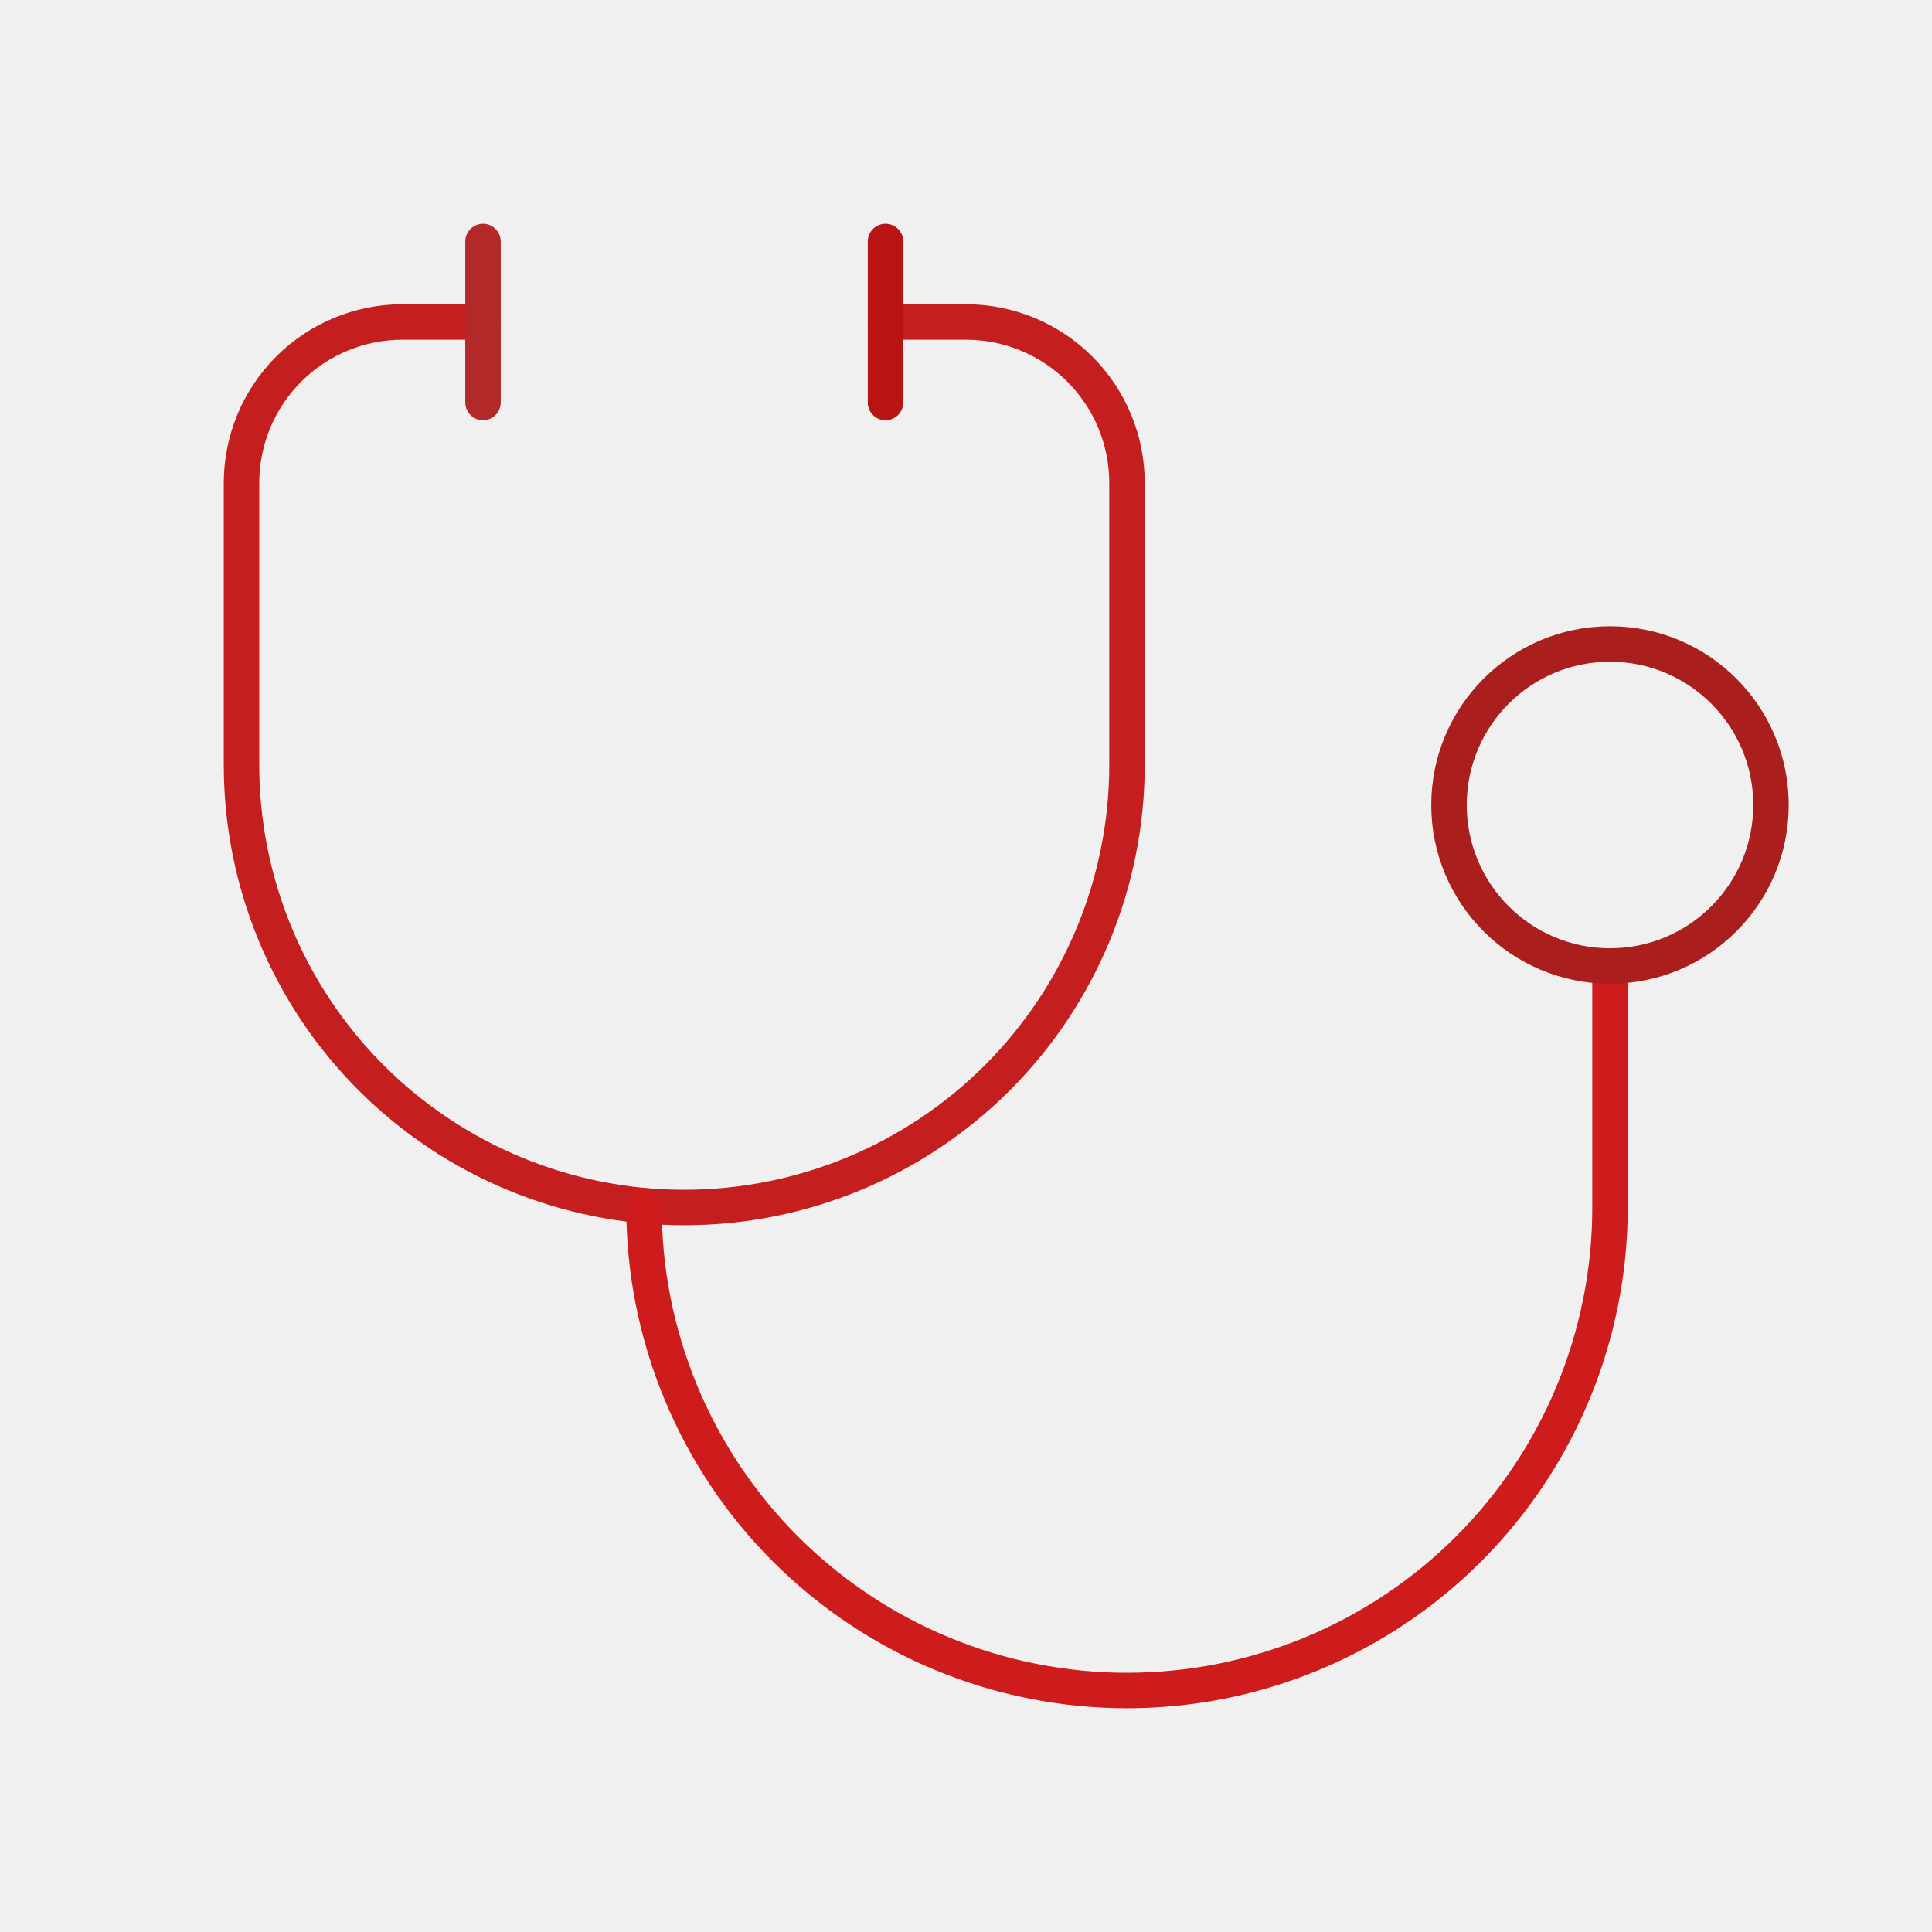
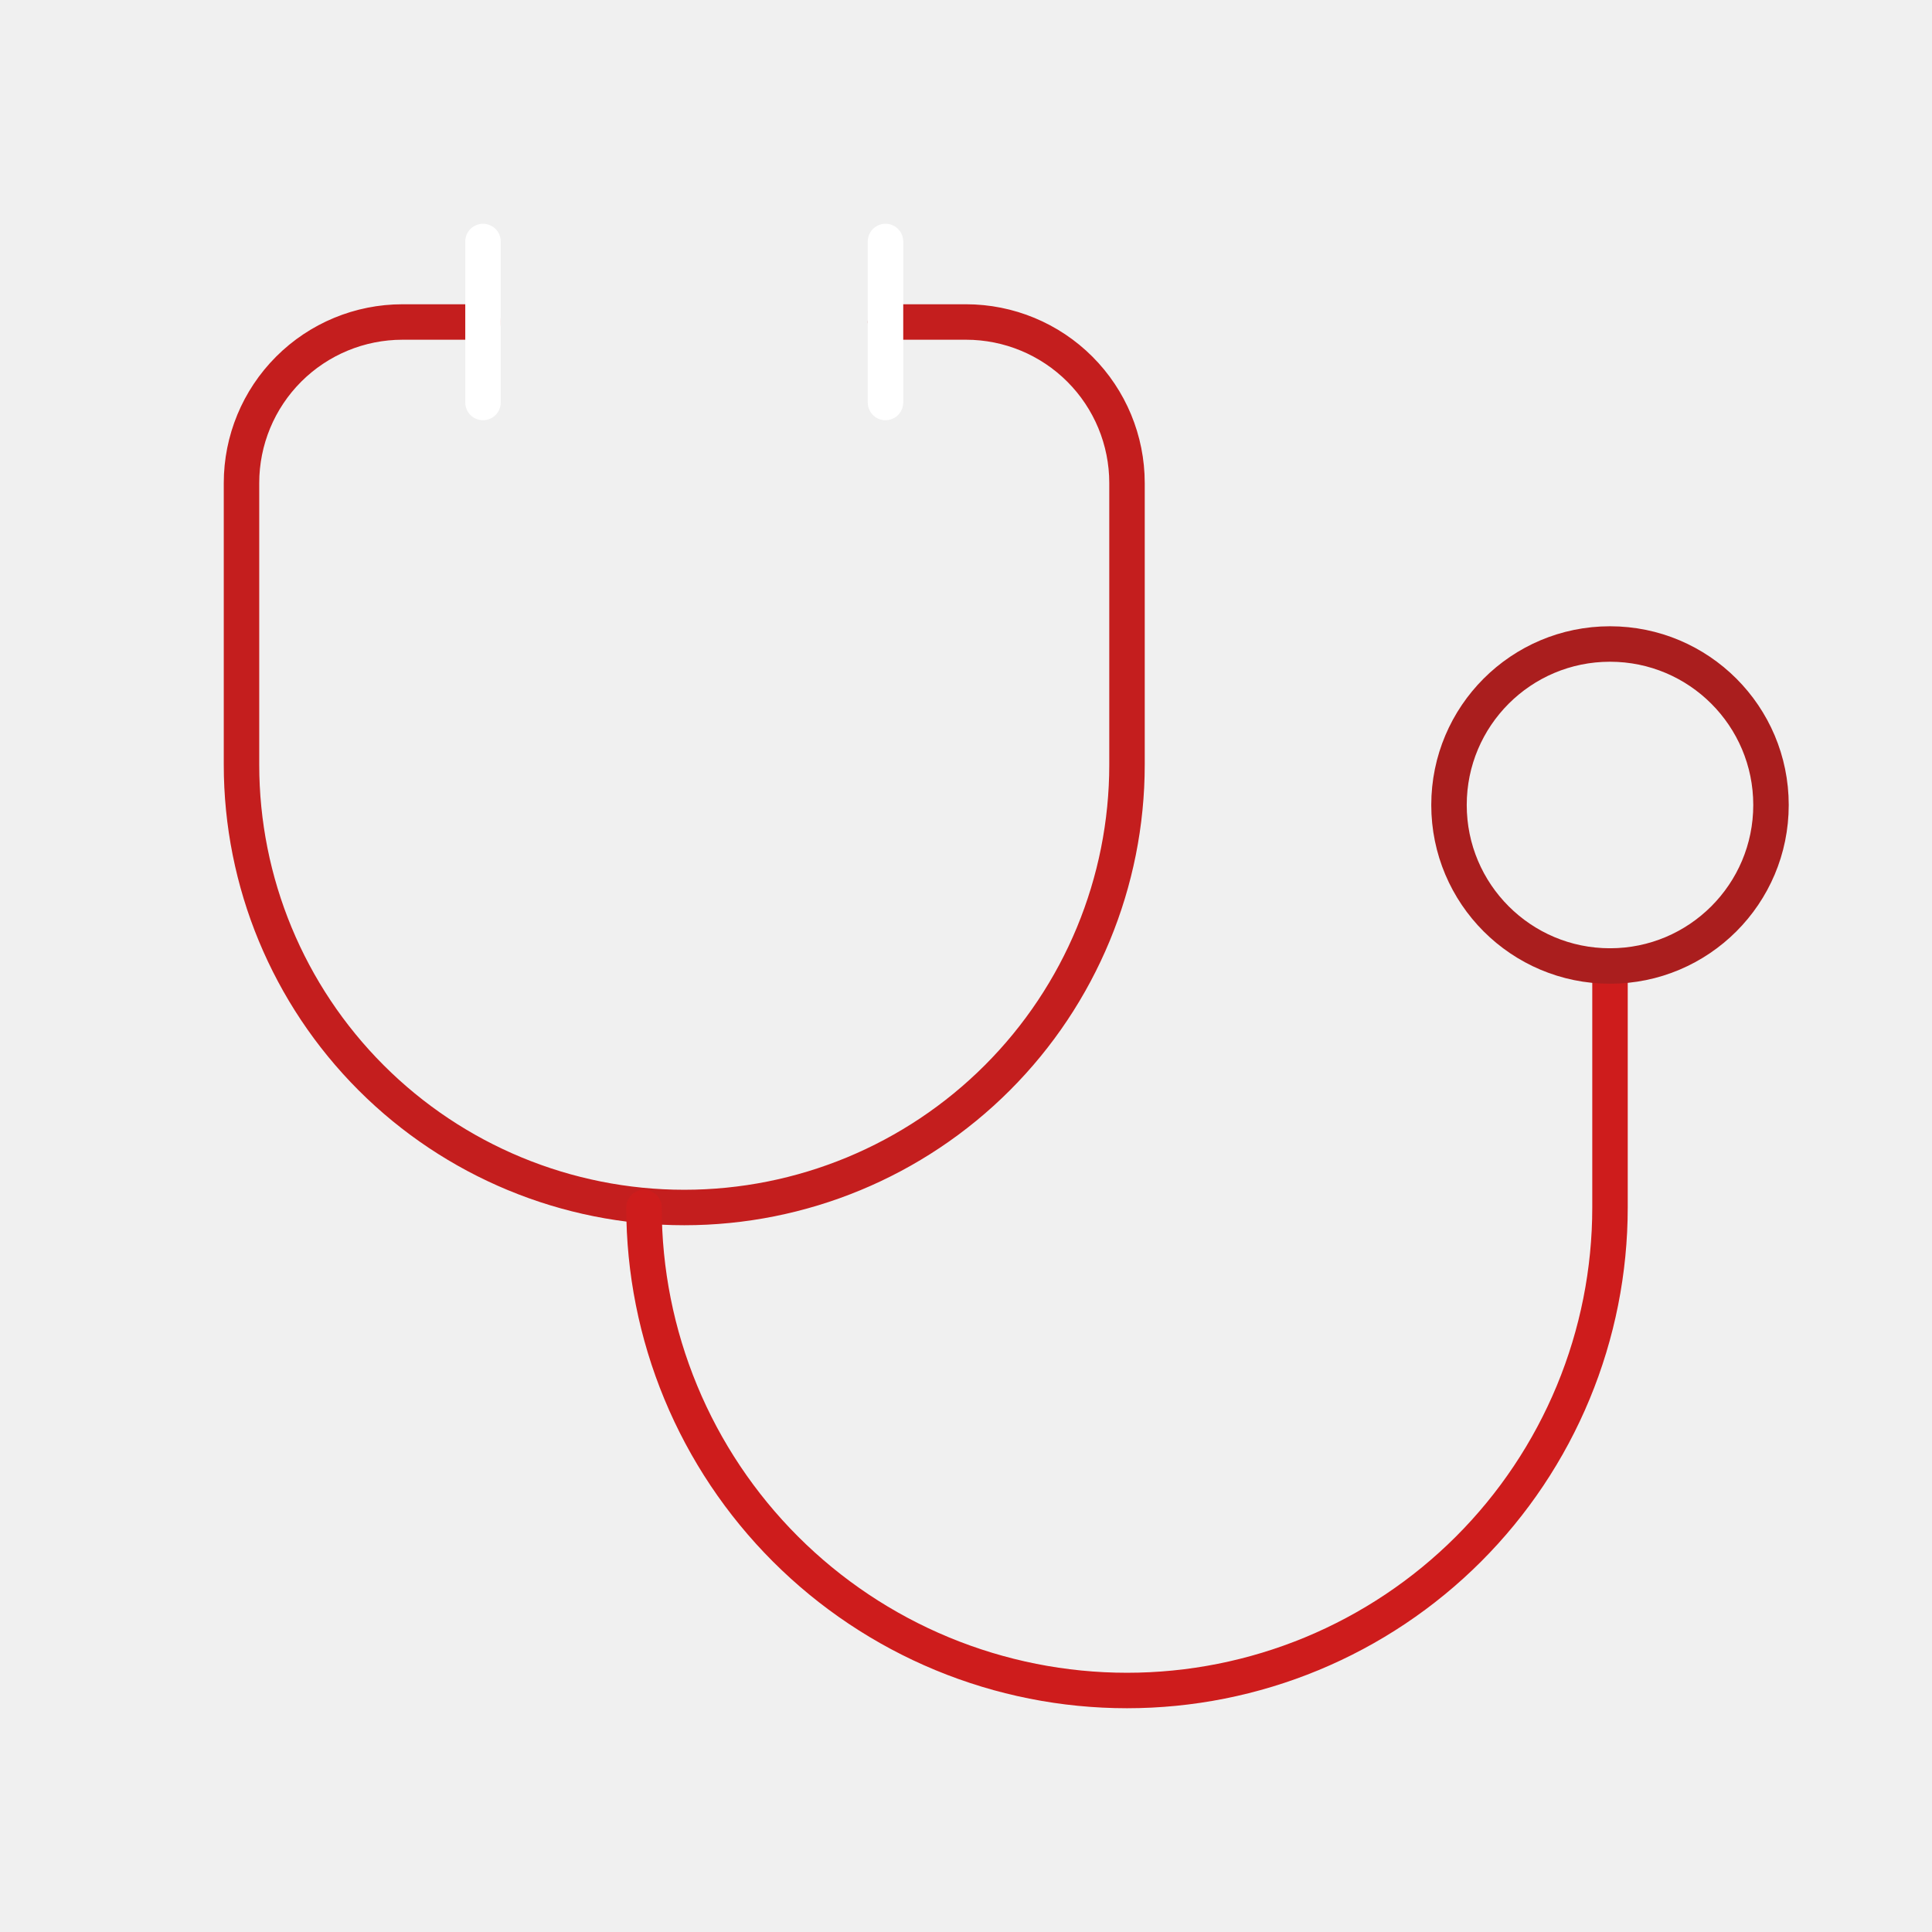
<svg xmlns="http://www.w3.org/2000/svg" width="227" height="227" viewBox="0 0 227 227" fill="none">
  <g clip-path="url(#clip0_1_1137)">
    <path d="M56.75 37.833H47.292C42.275 37.833 37.463 39.826 33.916 43.374C30.368 46.922 28.375 51.733 28.375 56.75V89.854C28.375 103.651 33.856 116.883 43.611 126.638C53.367 136.394 66.599 141.875 80.396 141.875C94.193 141.875 107.424 136.394 117.18 126.638C126.936 116.883 132.417 103.651 132.417 89.854V56.75C132.417 51.733 130.424 46.922 126.876 43.374C123.329 39.826 118.517 37.833 113.5 37.833H104.042" stroke="#c41e1e" stroke-width="4.167" stroke-linecap="round" stroke-linejoin="round" />
    <path d="M75.667 141.875C75.667 149.328 77.135 156.707 79.987 163.592C82.838 170.478 87.019 176.734 92.288 182.003C97.558 187.273 103.814 191.453 110.699 194.305C117.585 197.157 124.964 198.625 132.417 198.625C139.869 198.625 147.249 197.157 154.134 194.305C161.019 191.453 167.275 187.273 172.545 182.003C177.815 176.734 181.995 170.478 184.847 163.592C187.699 156.707 189.167 149.328 189.167 141.875V113.5" stroke="#ce1c1c" stroke-width="4.167" stroke-linecap="round" stroke-linejoin="round" />
-     <path d="M104.042 28.375V47.292" stroke="#b81414" stroke-width="4.167" stroke-linecap="round" stroke-linejoin="round" />
-     <path d="M56.75 28.375V47.292" stroke="#b32929" stroke-width="4.167" stroke-linecap="round" stroke-linejoin="round" />
+     <path d="M104.042 28.375V47.292" stroke="#ffffff" stroke-width="4.167" stroke-linecap="round" stroke-linejoin="round" />
+     <path d="M56.75 28.375V47.292" stroke="#ffffff" stroke-width="4.167" stroke-linecap="round" stroke-linejoin="round" />
    <path d="M189.167 113.5C199.614 113.5 208.083 105.031 208.083 94.583C208.083 84.136 199.614 75.667 189.167 75.667C178.719 75.667 170.25 84.136 170.25 94.583C170.25 105.031 178.719 113.5 189.167 113.5Z" stroke="#aa1e1e" stroke-width="4.167" stroke-linecap="round" stroke-linejoin="round" />
  </g>
  <defs>
    <clipPath id="clip0_1_1137">
-       <rect width="227" height="227" fill="#ad1919" />
+       <rect width="227" height="227" fill="#ffffff" />
    </clipPath>
  </defs>
</svg>
